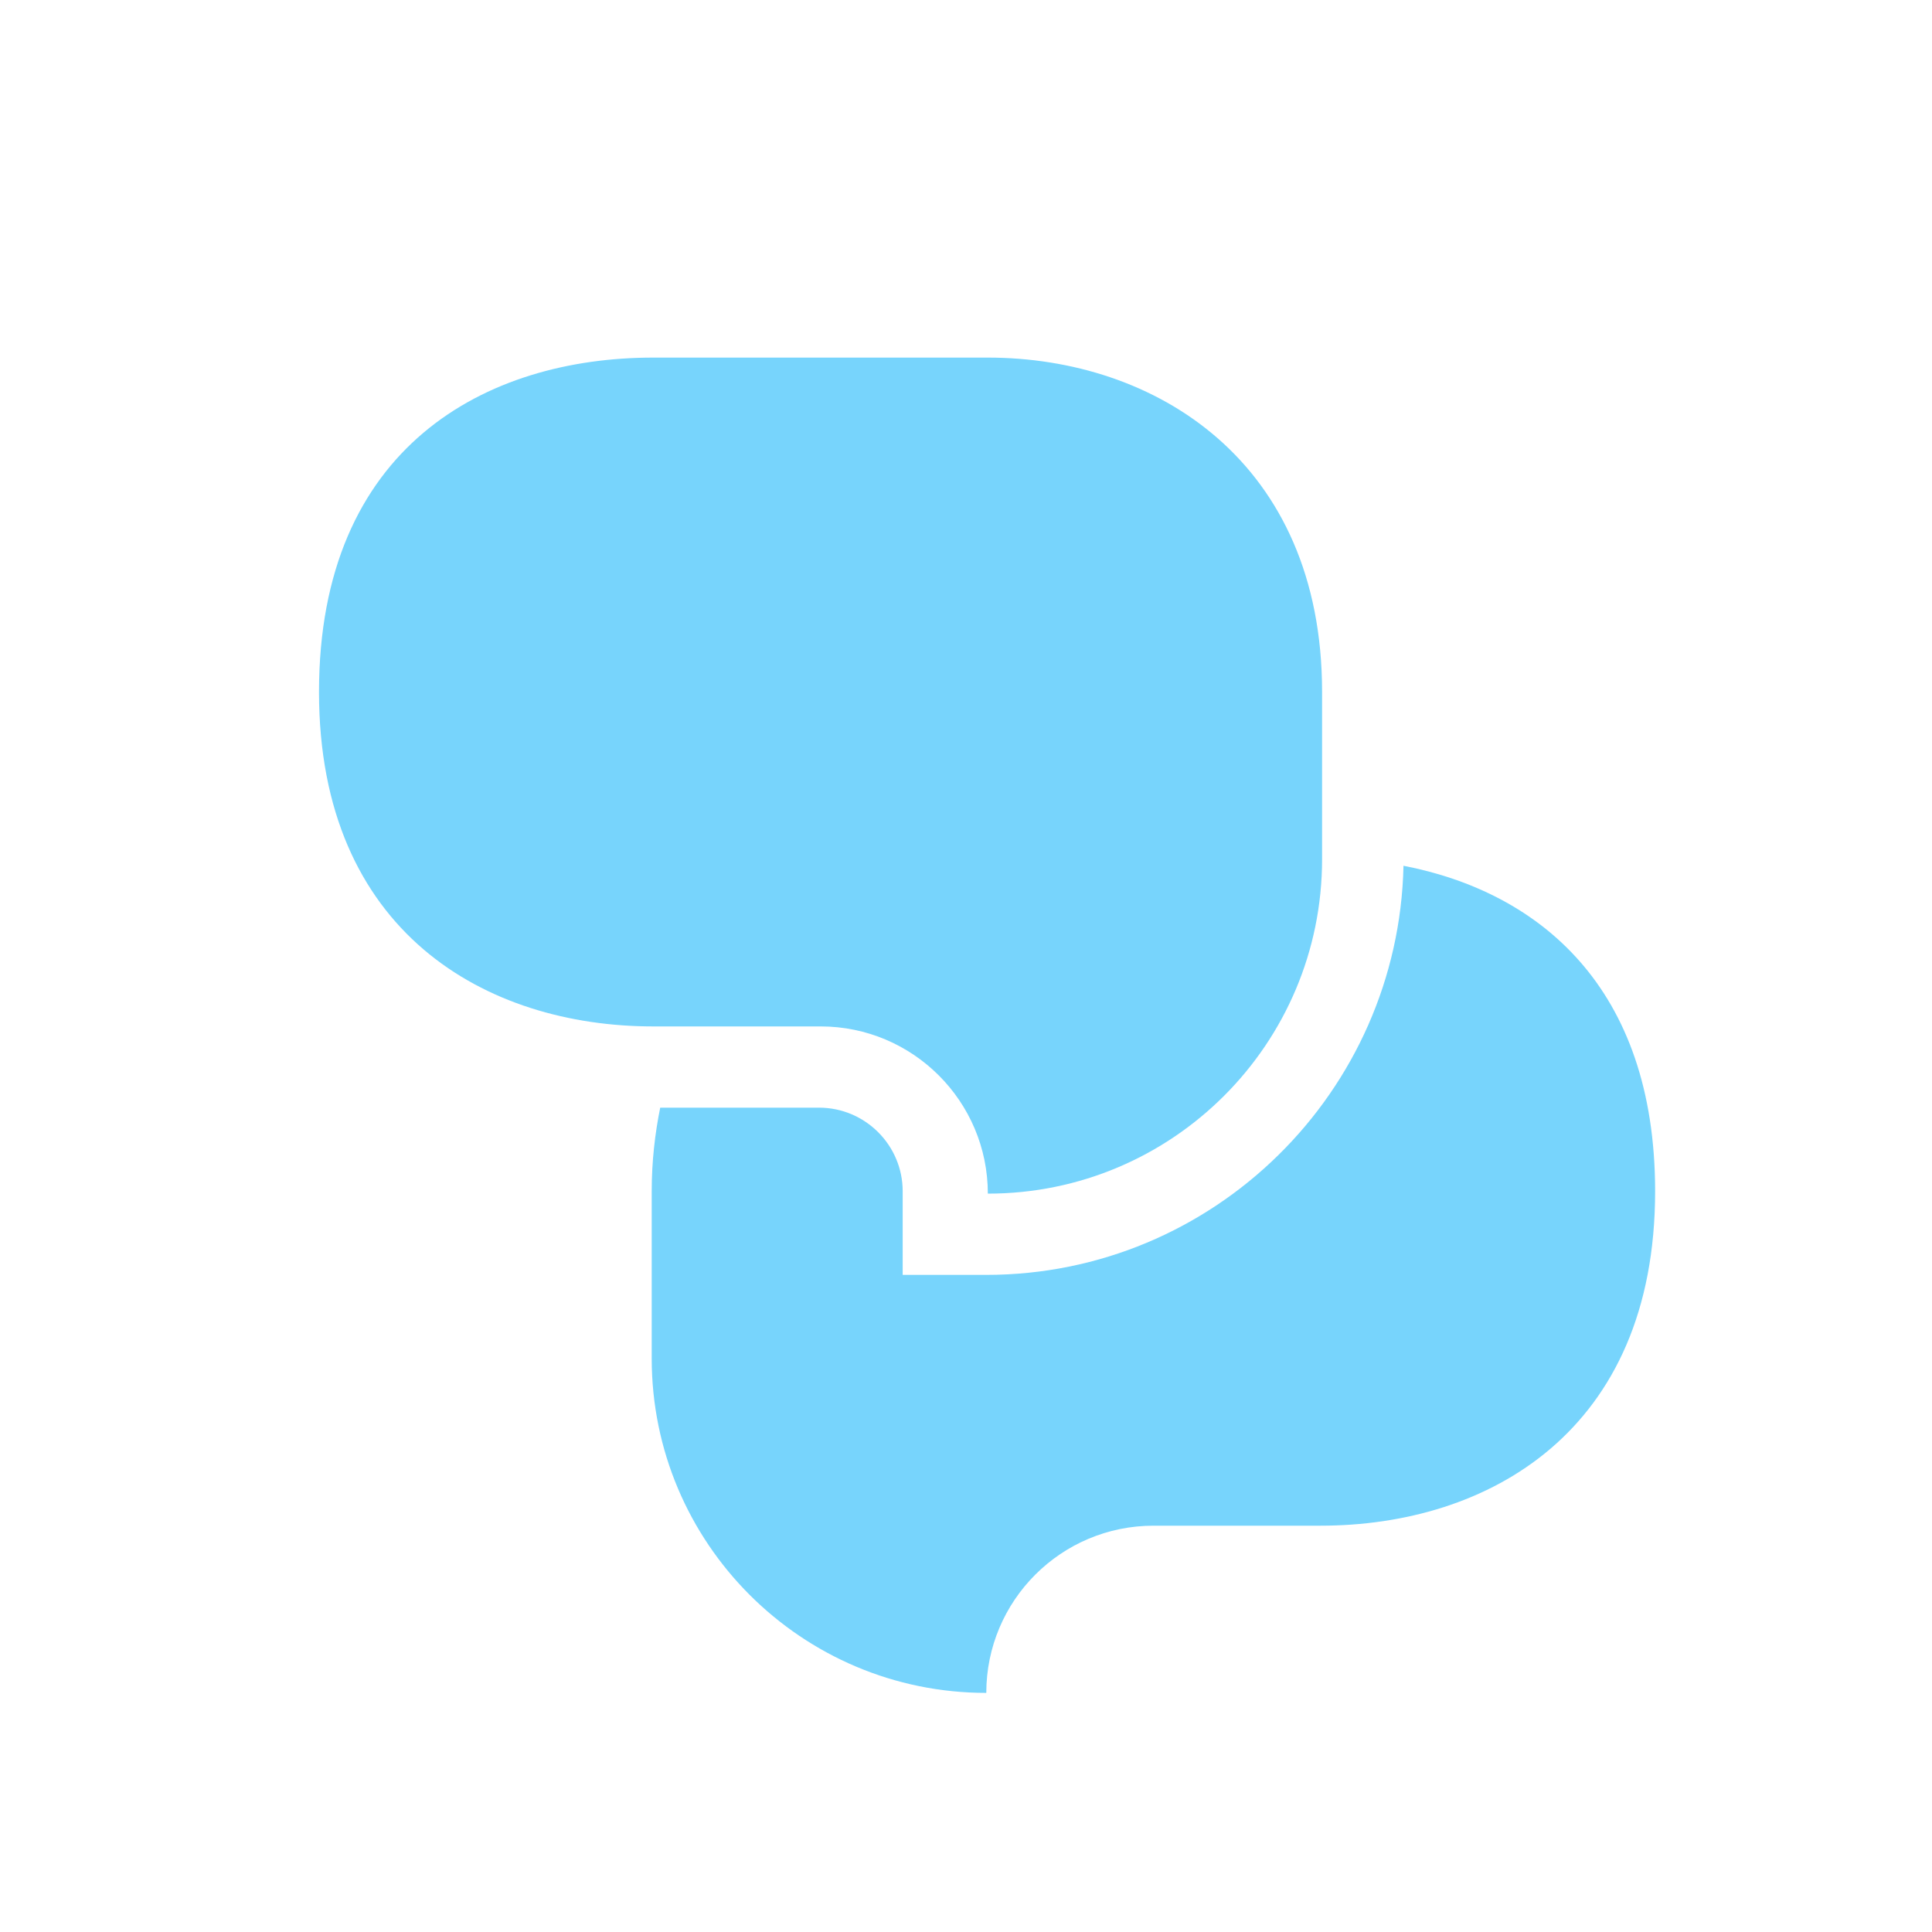
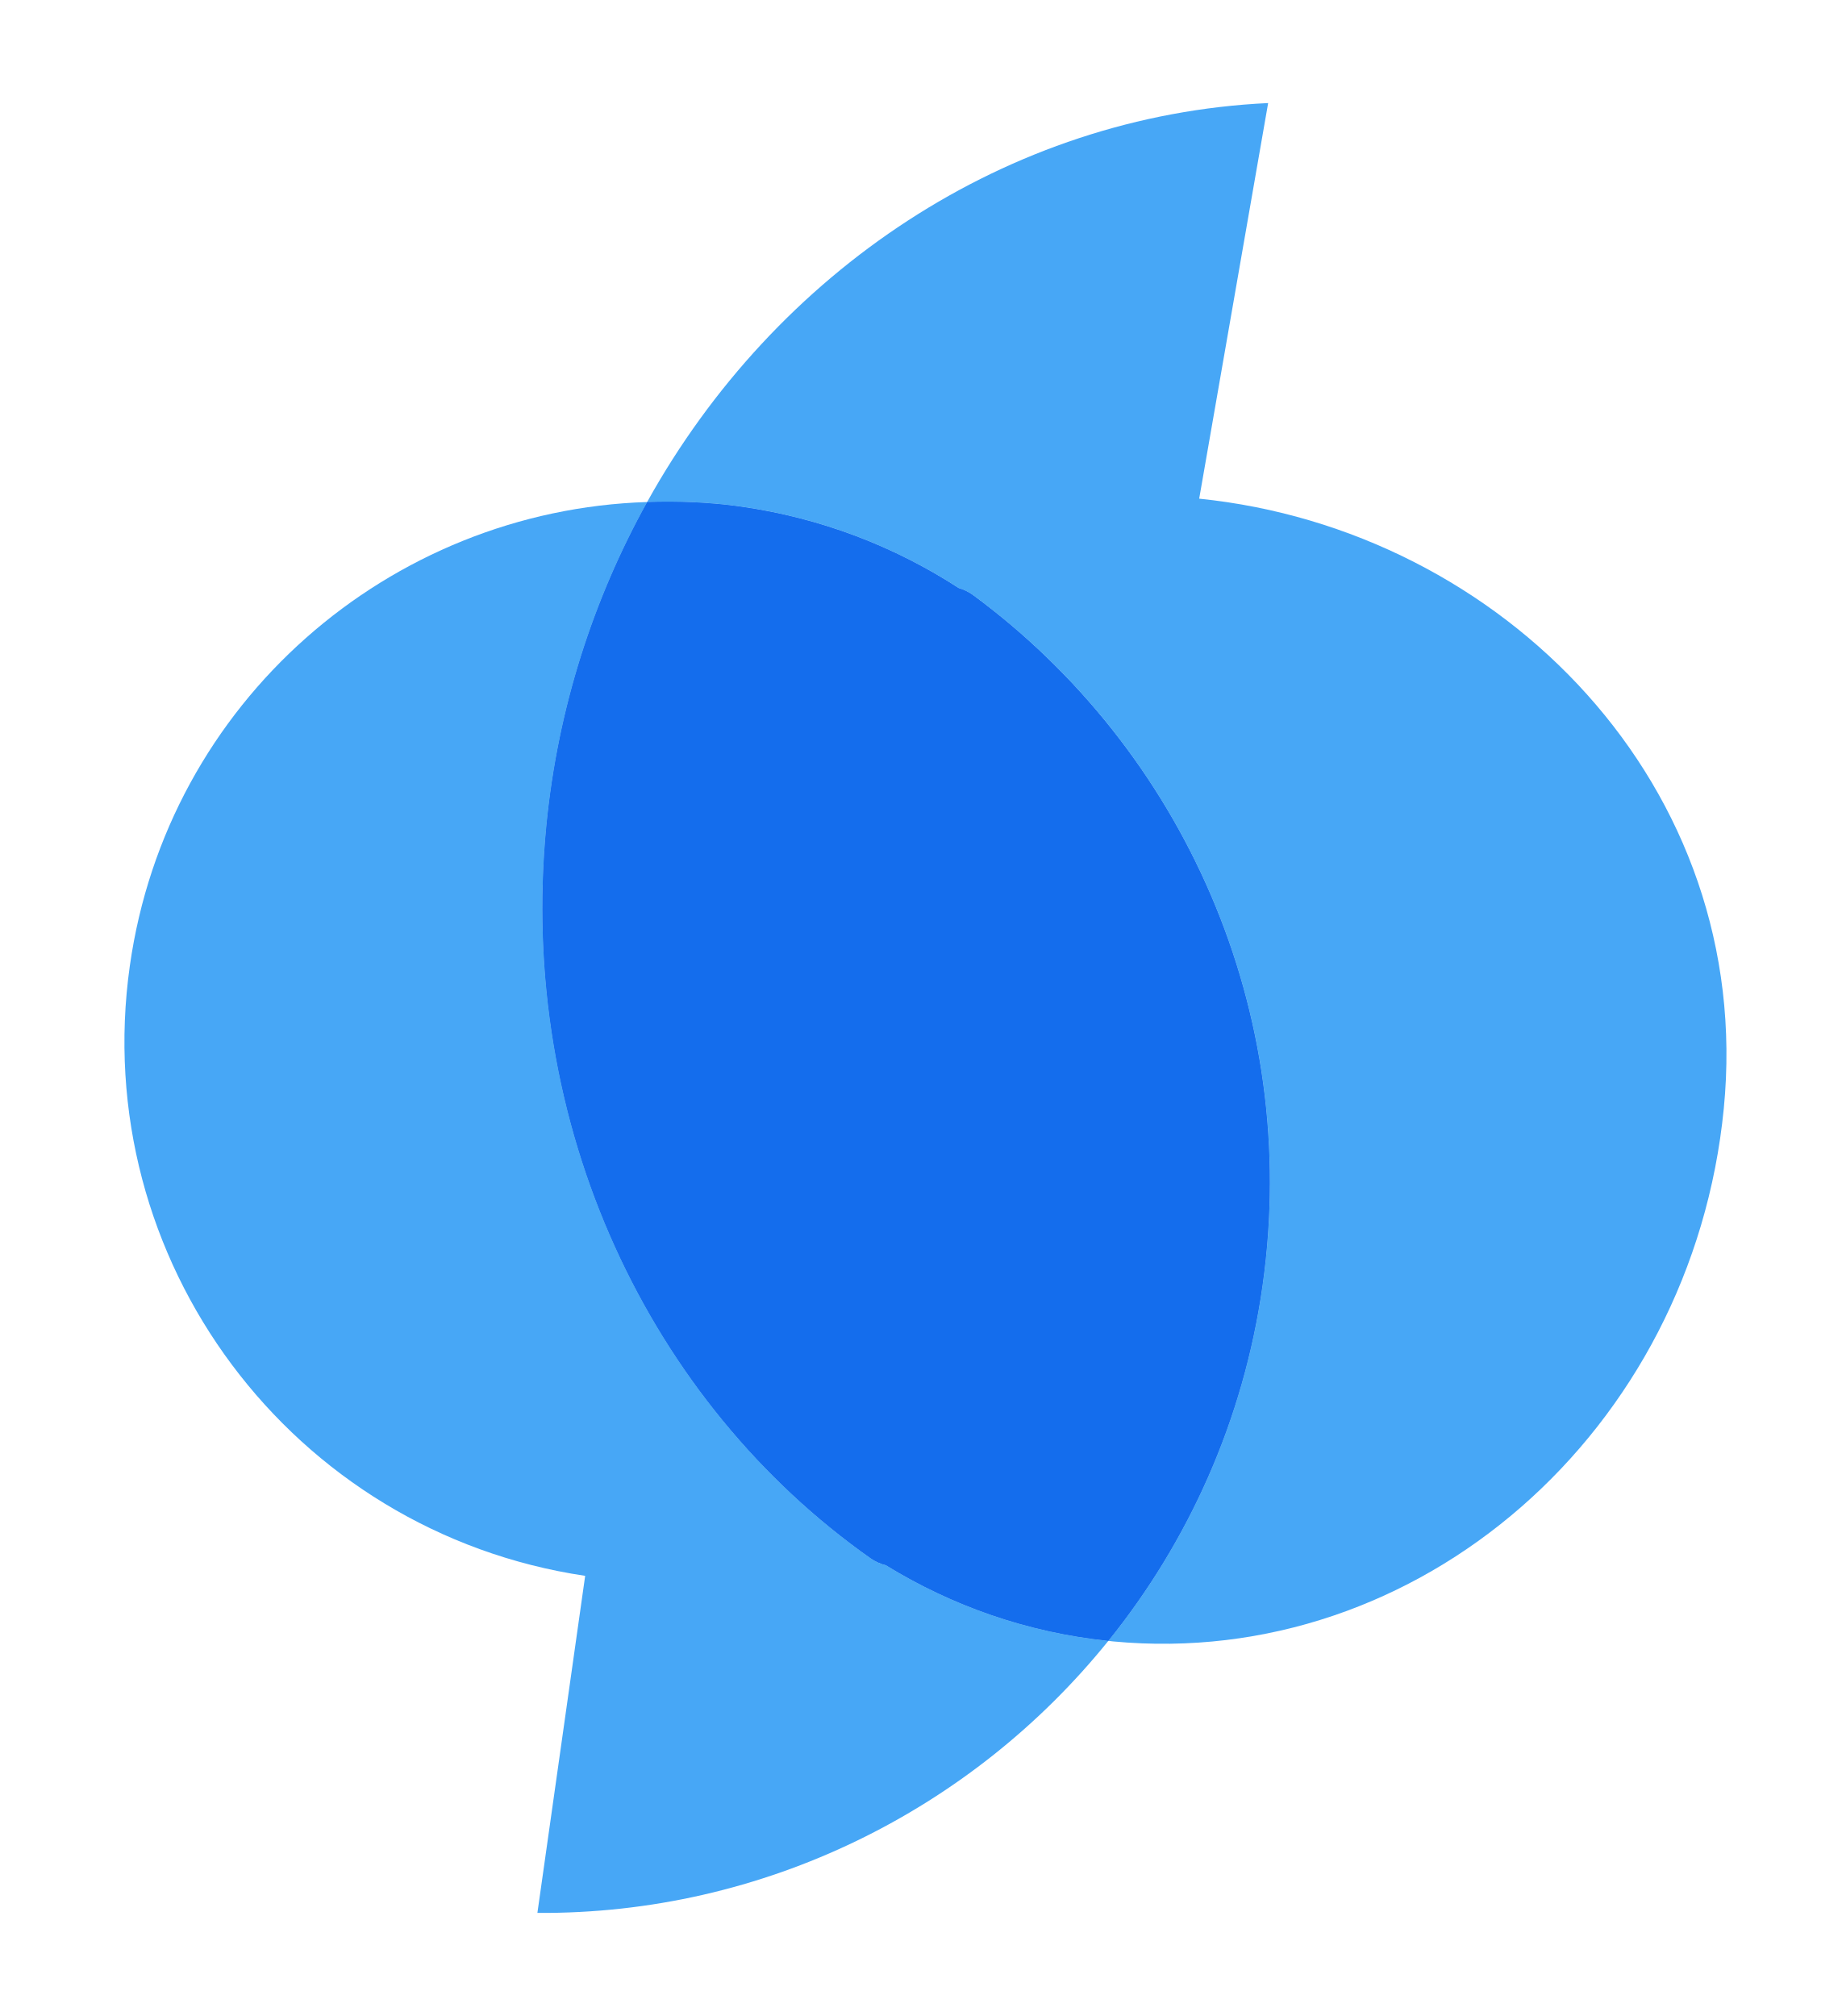
- <svg xmlns="http://www.w3.org/2000/svg" version="1.1" width="1080" height="1080" viewBox="0 0 1080 1080" xml:space="preserve">
-   <defs>
- </defs>
-   <g transform="matrix(1 0 0 1 540 540)" id="f10b69a4-bf90-41b4-84b8-da8db154659a">
-     <rect style="stroke: none; stroke-width: 1; stroke-dasharray: none; stroke-linecap: butt; stroke-dashoffset: 0; stroke-linejoin: miter; stroke-miterlimit: 4; fill: rgb(255,255,255); fill-rule: nonzero; opacity: 1; visibility: hidden;" vector-effect="non-scaling-stroke" x="-540" y="-540" rx="0" ry="0" width="1080" height="1080" />
-   </g>
-   <g transform="matrix(1 0 0 1 540 540)" id="6be13329-1b1e-4ed5-a1d6-a5284b2e2f15">
- </g>
-   <g transform="matrix(7.19 0 0 7.19 551.77 573.13)">
-     <g style="" vector-effect="non-scaling-stroke">
-       <g transform="matrix(1.04 0 0 1.04 -12.95 -19.41)">
-         <path style="stroke: none; stroke-width: 1; stroke-dasharray: none; stroke-linecap: butt; stroke-dashoffset: 0; stroke-linejoin: miter; stroke-miterlimit: 4; fill: rgb(119,212,252); fill-rule: nonzero; opacity: 1;" vector-effect="non-scaling-stroke" transform=" translate(-37.49, -31.25)" d="M 74.988 37.5 C 74.988 51.307 63.806 62.5 50 62.5 C 50 55.604 44.396 50 37.5 50 L 24.988 50 C 12.5 50 0 42.969 0 25 C 0 6.641 12.5 0 24.988 0 L 50 0 C 62.5 0 74.988 7.745 74.988 25 L 74.988 37.5 z" stroke-linecap="round" />
-       </g>
-       <g transform="matrix(1.04 0 0 1.04 -12.94 -12.94)">
-         <path style="stroke: none; stroke-width: 1; stroke-dasharray: none; stroke-linecap: butt; stroke-dashoffset: 0; stroke-linejoin: miter; stroke-miterlimit: 4; fill: rgb(119,212,252); fill-rule: nonzero; opacity: 1;" vector-effect="non-scaling-stroke" transform=" translate(-37.5, -37.5)" d="M 37.5 37.5" stroke-linecap="round" />
-       </g>
-       <g transform="matrix(1.04 0 0 1.04 -12.94 -12.94)">
-         <path style="stroke: none; stroke-width: 1; stroke-dasharray: none; stroke-linecap: butt; stroke-dashoffset: 0; stroke-linejoin: miter; stroke-miterlimit: 4; fill: rgb(119,212,252); fill-rule: nonzero; opacity: 1;" vector-effect="non-scaling-stroke" transform=" translate(-37.5, -37.5)" d="M 37.5 37.5" stroke-linecap="round" />
-       </g>
-       <g transform="matrix(1.04 0 0 1.04 12.93 19.75)">
-         <path style="stroke: none; stroke-width: 1; stroke-dasharray: none; stroke-linecap: butt; stroke-dashoffset: 0; stroke-linejoin: miter; stroke-miterlimit: 4; fill: rgb(119,212,252); fill-rule: nonzero; opacity: 1;" vector-effect="non-scaling-stroke" transform=" translate(-62.49, -69.08)" d="M 81.189 38.165 C 80.822 55.078 66.992 68.75 50 68.75 L 43.75 68.75 L 43.75 62.5 C 43.75 59.052 40.942 56.25 37.5 56.25 L 25.623 56.25 C 25.232 58.185 24.988 60.254 24.988 62.5 L 24.988 75 C 24.988 88.807 36.193 100 50 100 C 50 93.091 55.604 87.5 62.5 87.5 L 74.988 87.5 C 87.5 87.5 100 80.469 100 62.5 C 100 47.211 91.297 40.125 81.189 38.165 z" stroke-linecap="round" />
-       </g>
-       <g transform="matrix(1.08 0 0 1.08 0 0)">
-         <rect style="stroke: none; stroke-width: 1; stroke-dasharray: none; stroke-linecap: butt; stroke-dashoffset: 0; stroke-linejoin: miter; stroke-miterlimit: 4; fill: none; fill-rule: nonzero; opacity: 1;" vector-effect="non-scaling-stroke" x="-47.74" y="-47.74" rx="0" ry="0" width="95.481" height="95.481" />
-       </g>
-     </g>
+ <svg xmlns="http://www.w3.org/2000/svg" version="1.1" id="Layer_1" x="0px" y="0px" width="61.5px" height="67.333px" viewBox="0 0 61.5 67.333" enable-background="new 0 0 61.5 67.333" xml:space="preserve">
+   <g>
+     <path fill="#47A7F6" d="M29.079,52.048c-7.365-5.188-11.814-14.431-10.83-24.488c0.386-3.934,1.581-7.576,3.365-10.793   c-8.604,0.273-16.029,6.674-17.278,15.49c-1.391,9.821,5.409,18.914,15.206,20.375v0.002L17.947,63.89   c7.557,0.051,14.517-3.439,19.067-9.086c-2.713-0.281-5.225-1.172-7.429-2.527C29.401,52.232,29.232,52.155,29.079,52.048z" />
+     <path fill="#47A7F6" d="M40.048,16.655l2.303-13.213C33.647,3.854,25.894,9.05,21.613,16.765c1.027-0.031,2.068,0.005,3.121,0.152   c2.686,0.381,5.146,1.338,7.282,2.723c0.176,0.054,0.337,0.132,0.482,0.236c6.97,5.14,10.967,13.861,9.667,23.053   c-0.64,4.519-2.483,8.564-5.15,11.873c0.056,0.007,0.11,0.017,0.166,0.021c10.204,0.961,19.331-7.01,20.387-17.803   C58.621,26.278,50.179,17.689,40.048,16.655z" />
+     <path fill="#47A7F6" d="M32.498,19.878c-0.145-0.105-0.306-0.185-0.482-0.236c-2.135-1.385-4.596-2.342-7.282-2.723   c-1.053-0.148-2.093-0.186-3.121-0.152c-1.784,3.217-2.979,6.859-3.365,10.793c-0.984,10.059,3.465,19.301,10.83,24.488   c0.154,0.106,0.323,0.184,0.507,0.229c2.204,1.355,4.716,2.246,7.429,2.527c2.667-3.31,4.511-7.355,5.15-11.873   C43.464,33.739,39.467,25.017,32.498,19.878z" />
+     <path fill="#146DED" d="M32.498,19.878c-0.145-0.105-0.306-0.185-0.482-0.236c-2.135-1.385-4.596-2.342-7.282-2.723   c-1.053-0.148-2.093-0.186-3.121-0.152c-1.784,3.217-2.979,6.859-3.365,10.793c-0.984,10.059,3.465,19.301,10.83,24.488   c0.154,0.106,0.323,0.184,0.507,0.229c2.204,1.355,4.716,2.246,7.429,2.527c2.667-3.31,4.511-7.355,5.15-11.873   C43.464,33.739,39.467,25.017,32.498,19.878z" />
  </g>
</svg>
